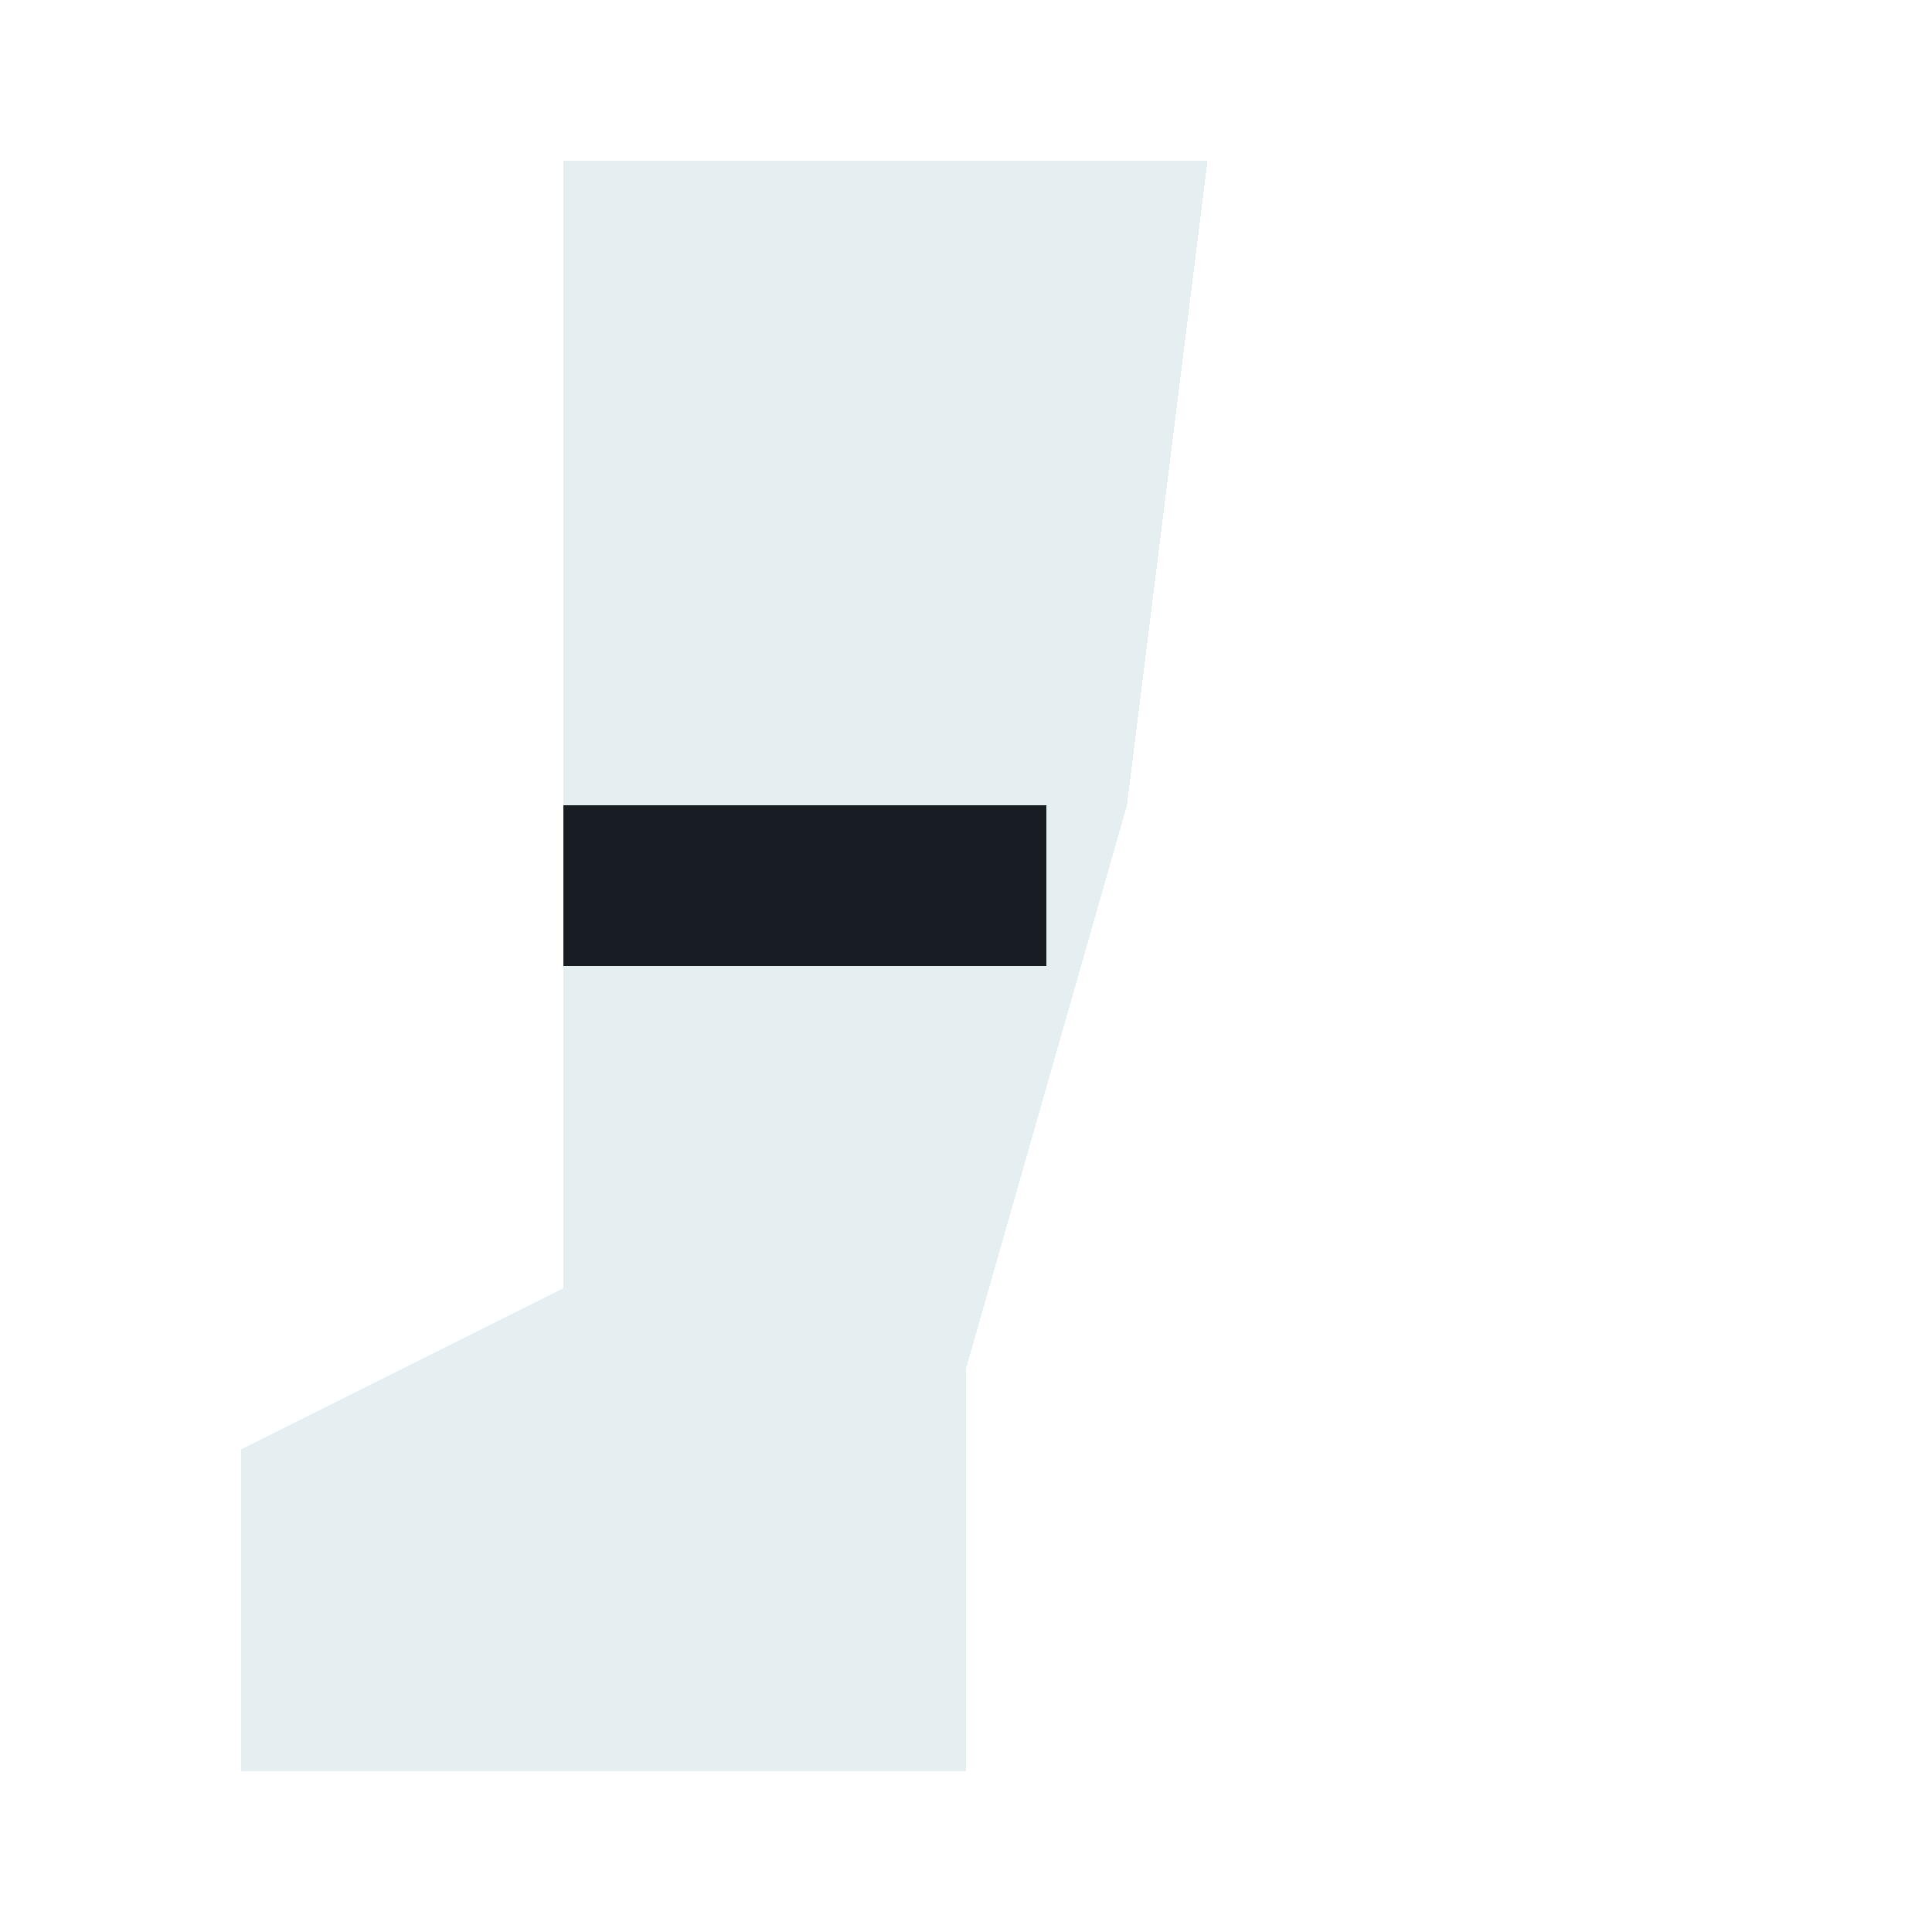
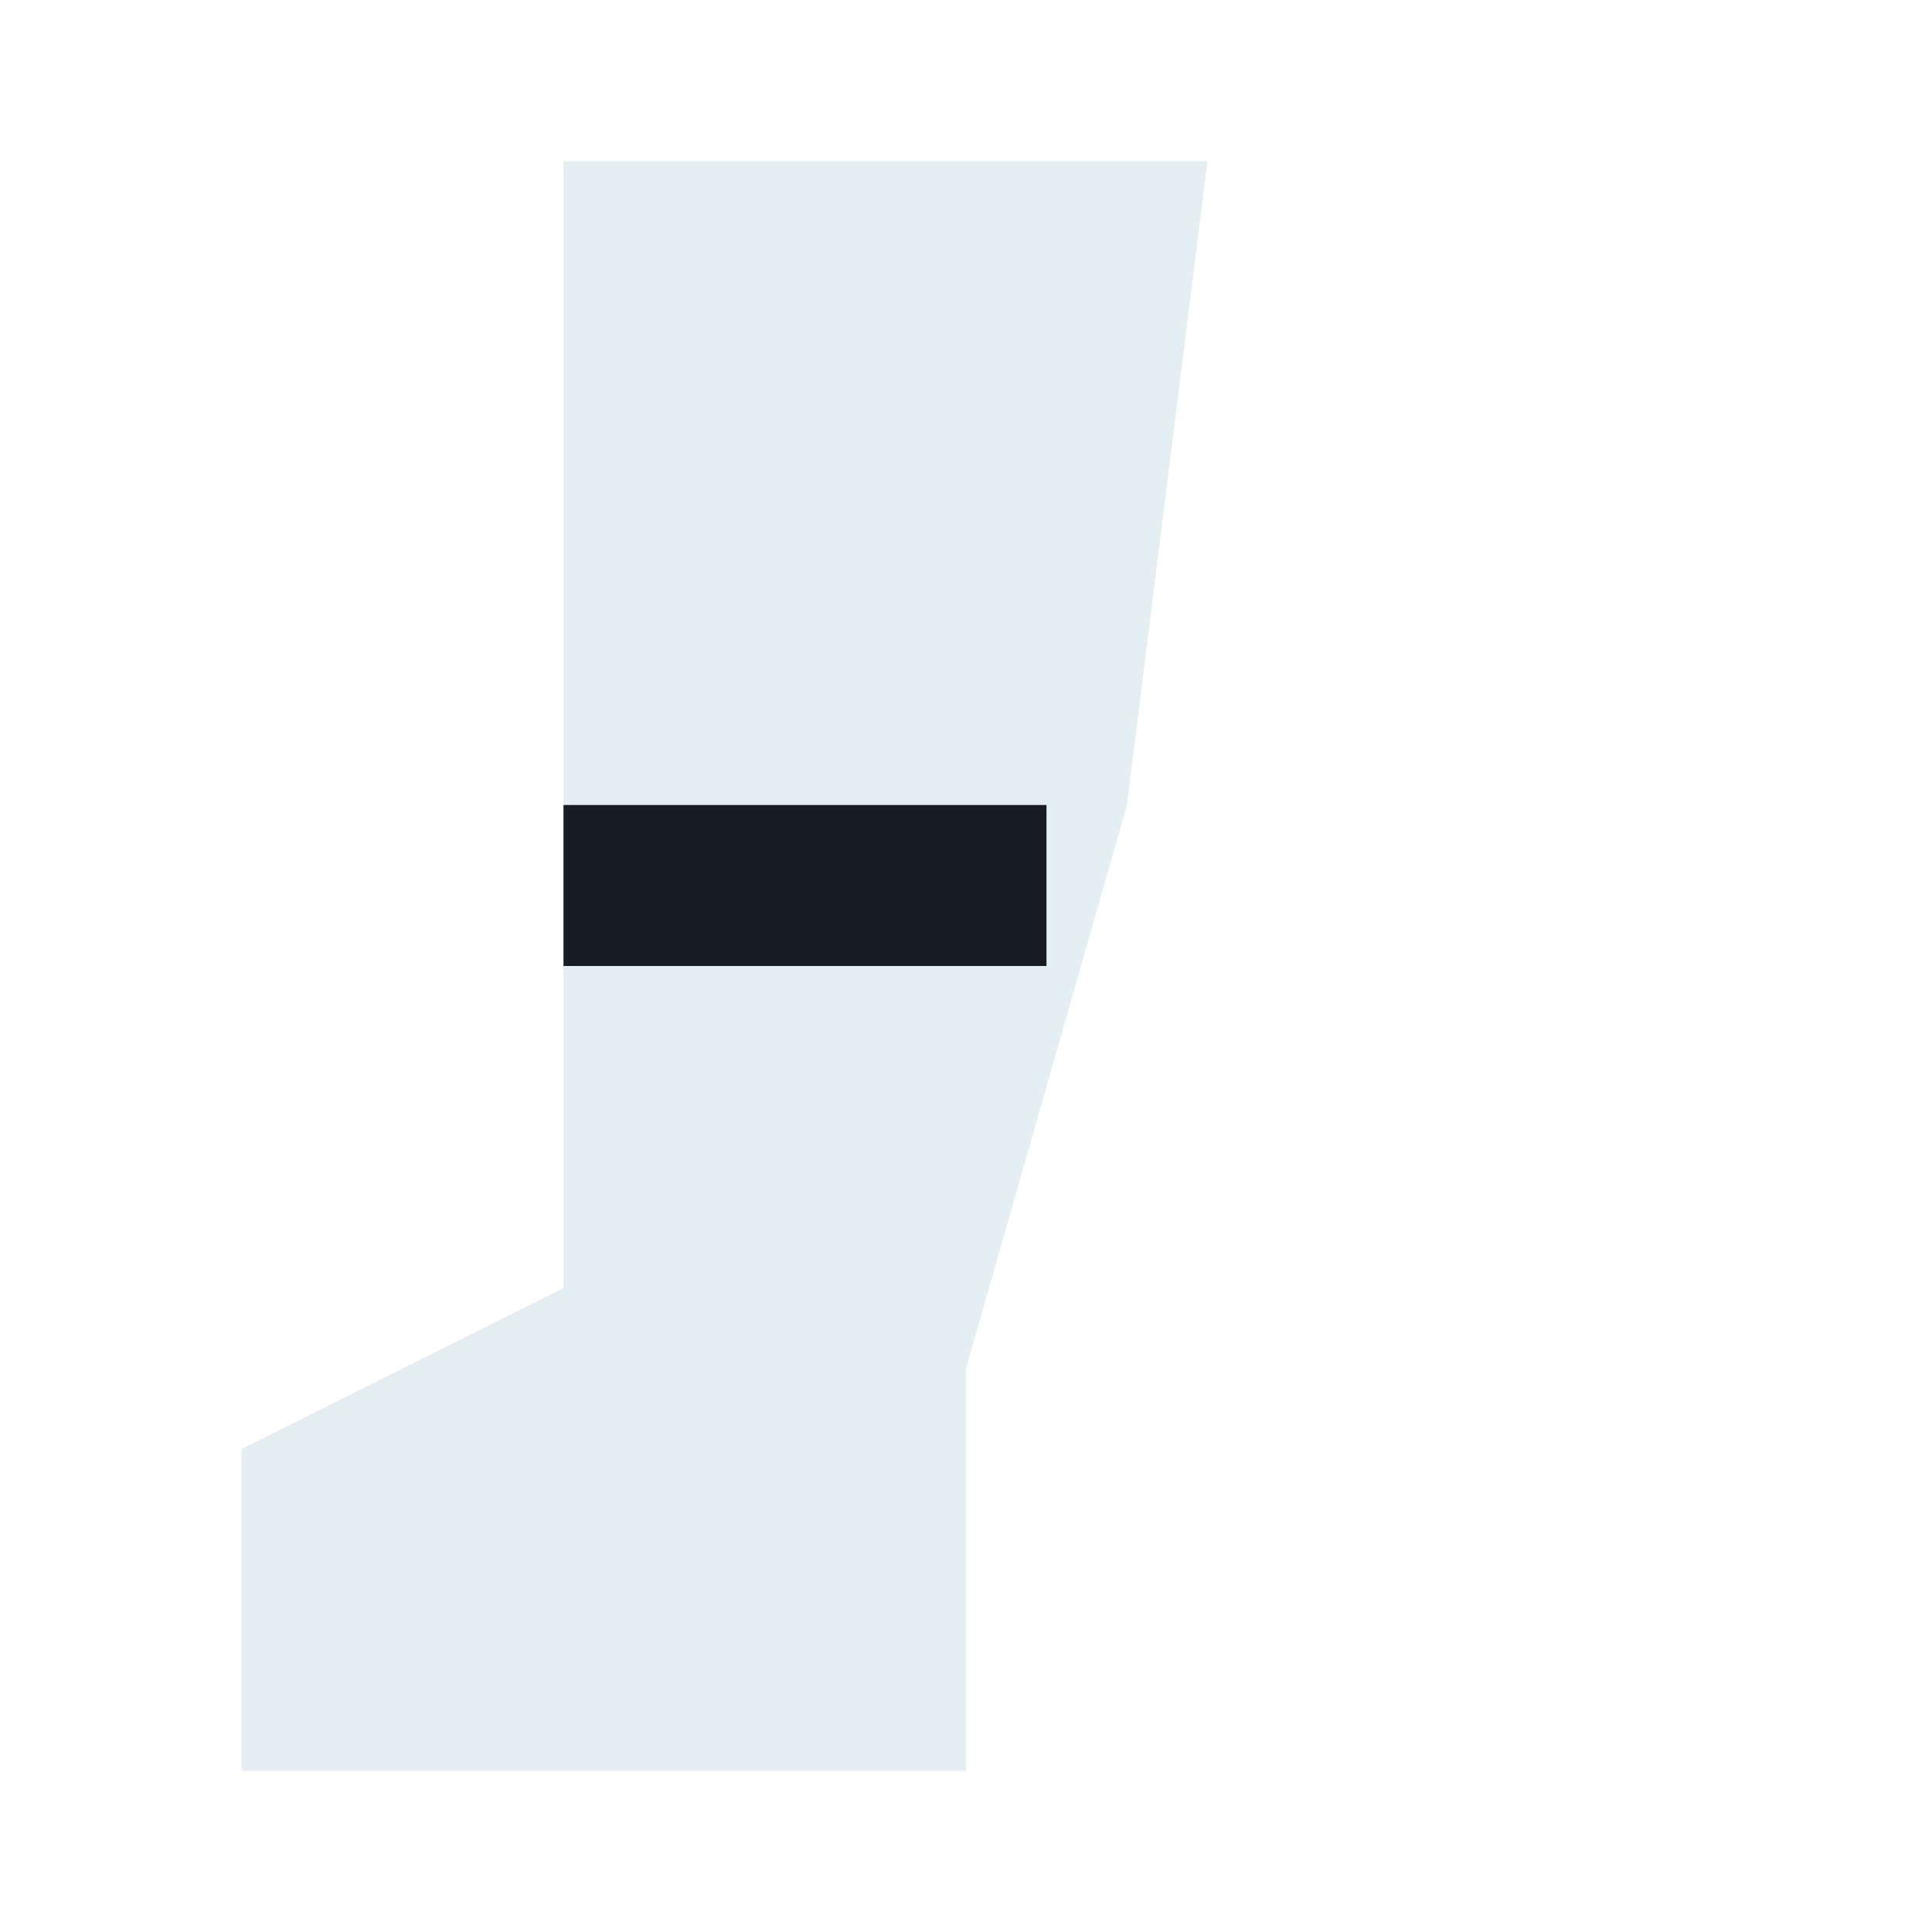
- <svg xmlns="http://www.w3.org/2000/svg" width="24" height="24" viewBox="0 0 24 24" shape-rendering="crispEdges">
+ <svg xmlns="http://www.w3.org/2000/svg" width="24" height="24" viewBox="0 0 24 24" shape-rendering="geometricPrecision">
  <polygon points="7,2 15,2 14,10 12,17 12,22 3,22 3,18 7,16" fill="#E5EEF0" />
  <rect x="7" y="10" width="6" height="2" fill="#171D22" />
</svg>
